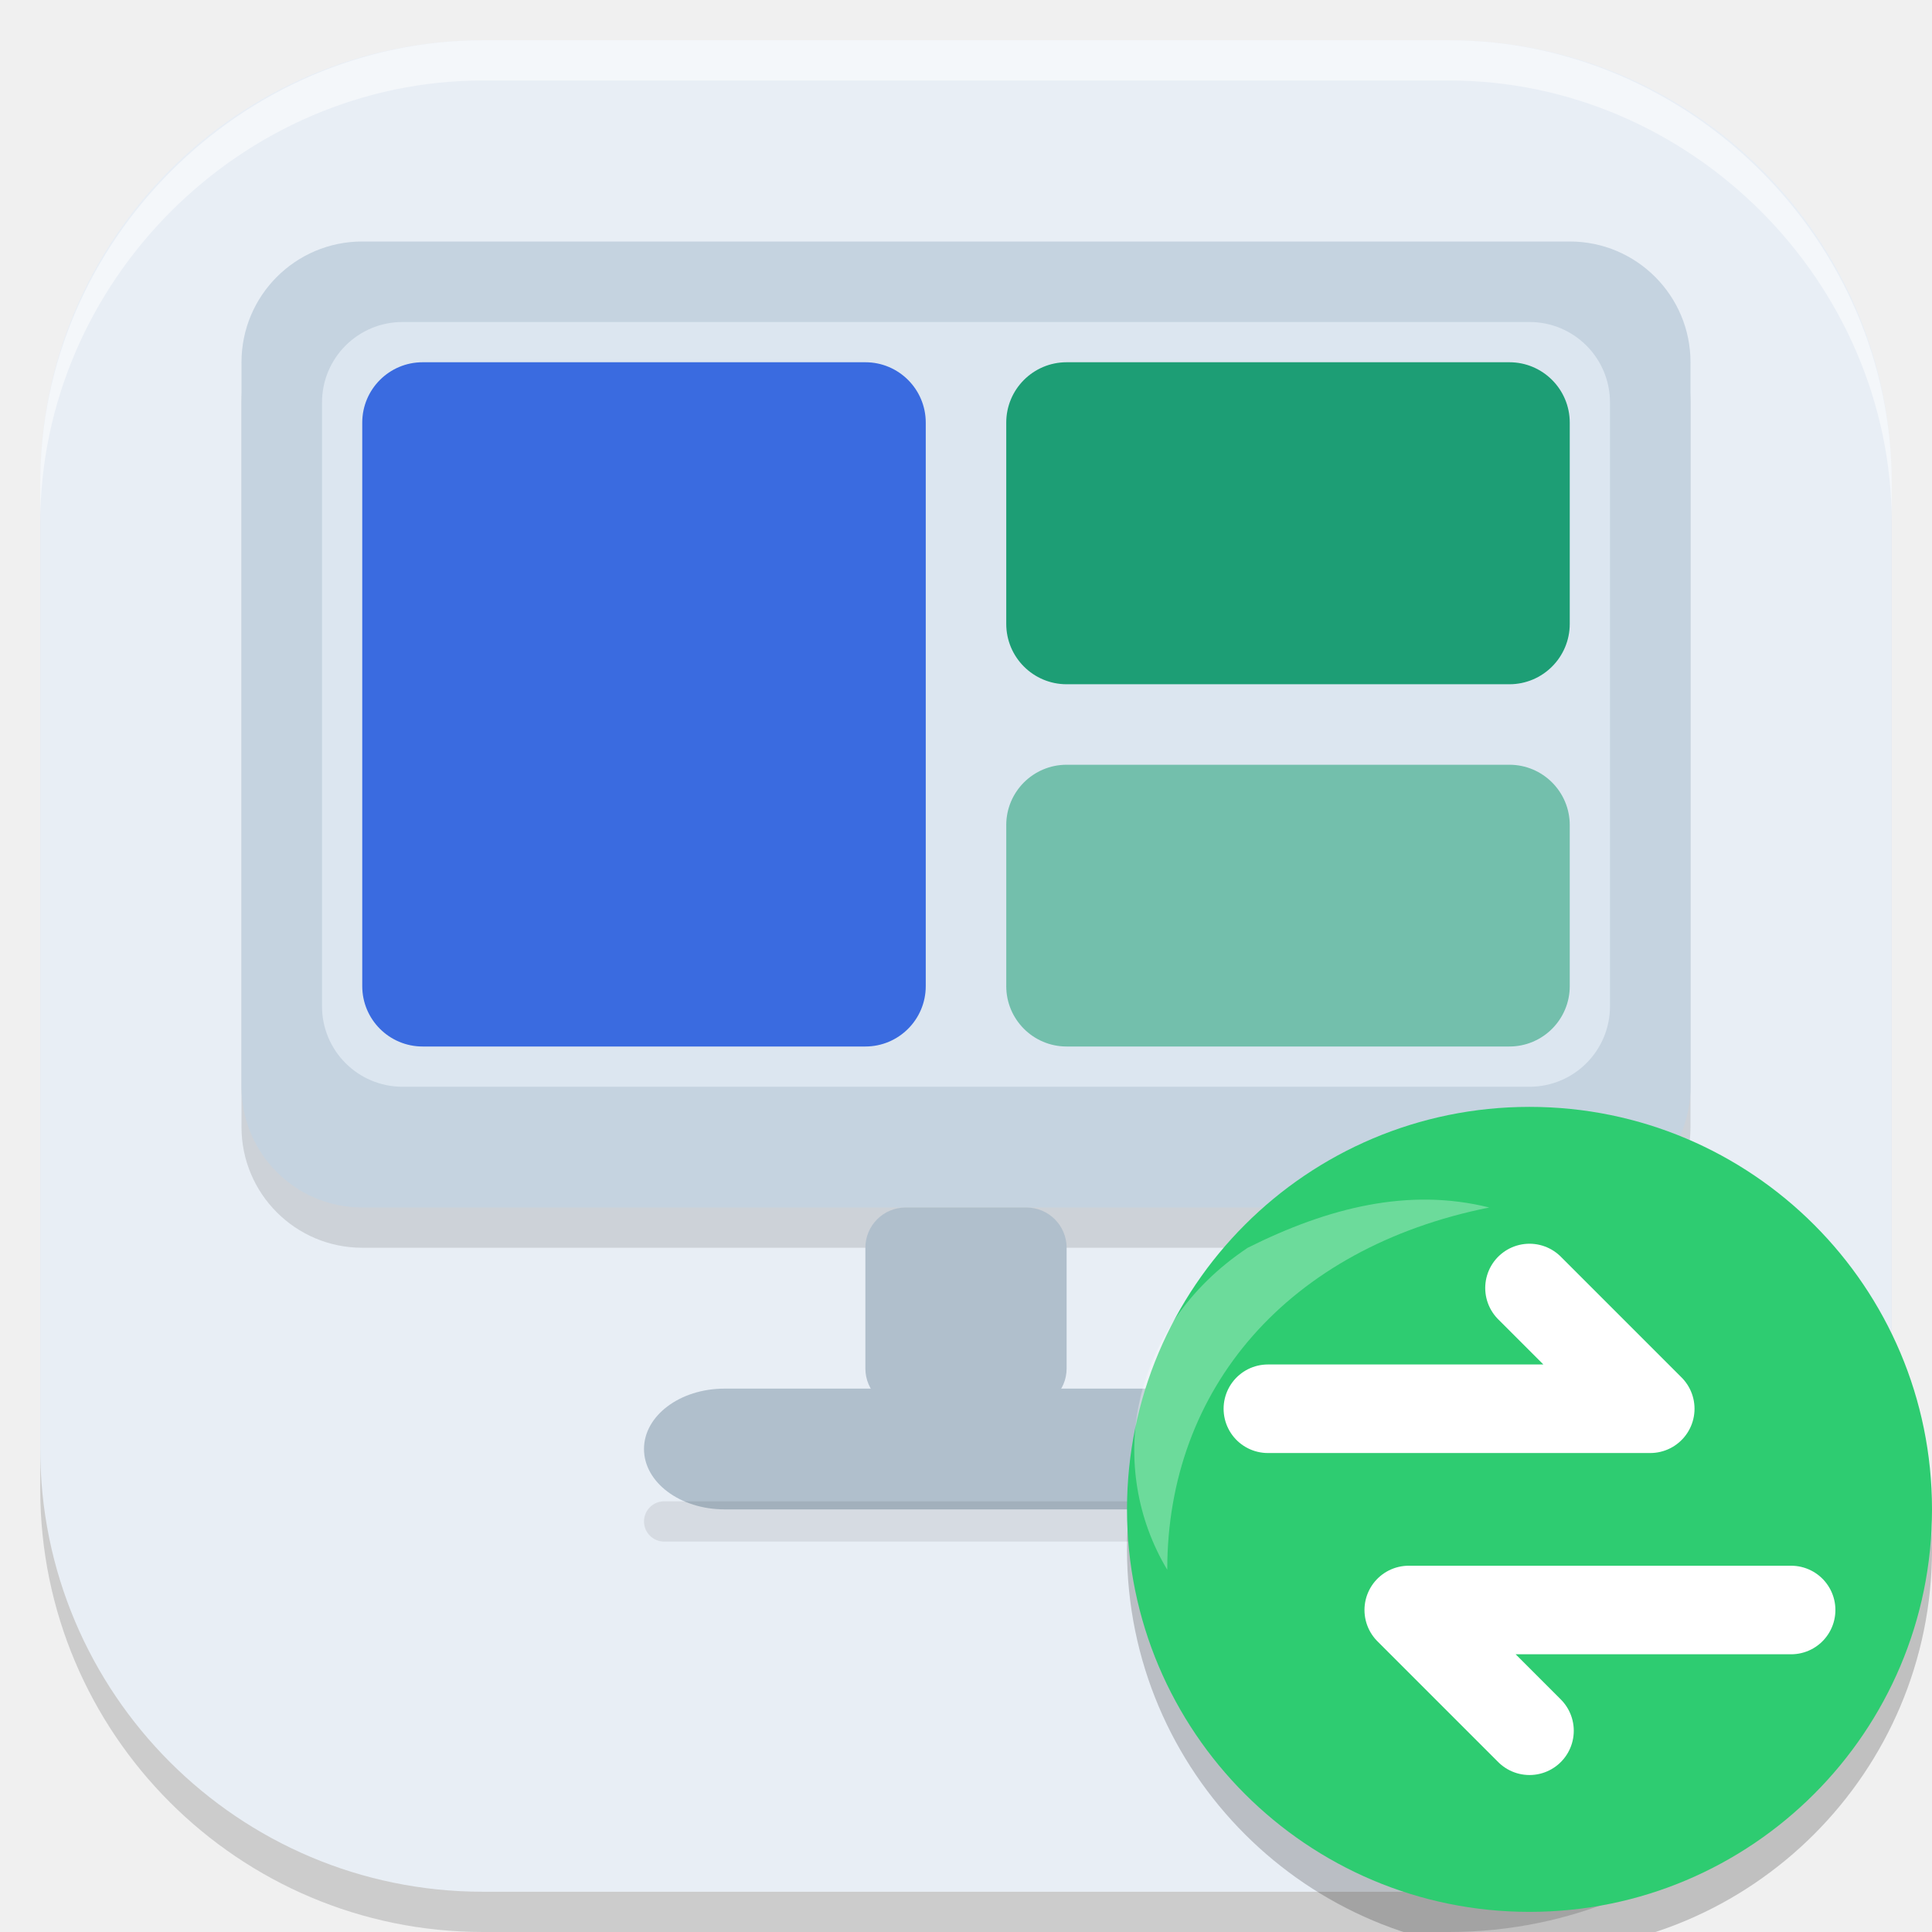
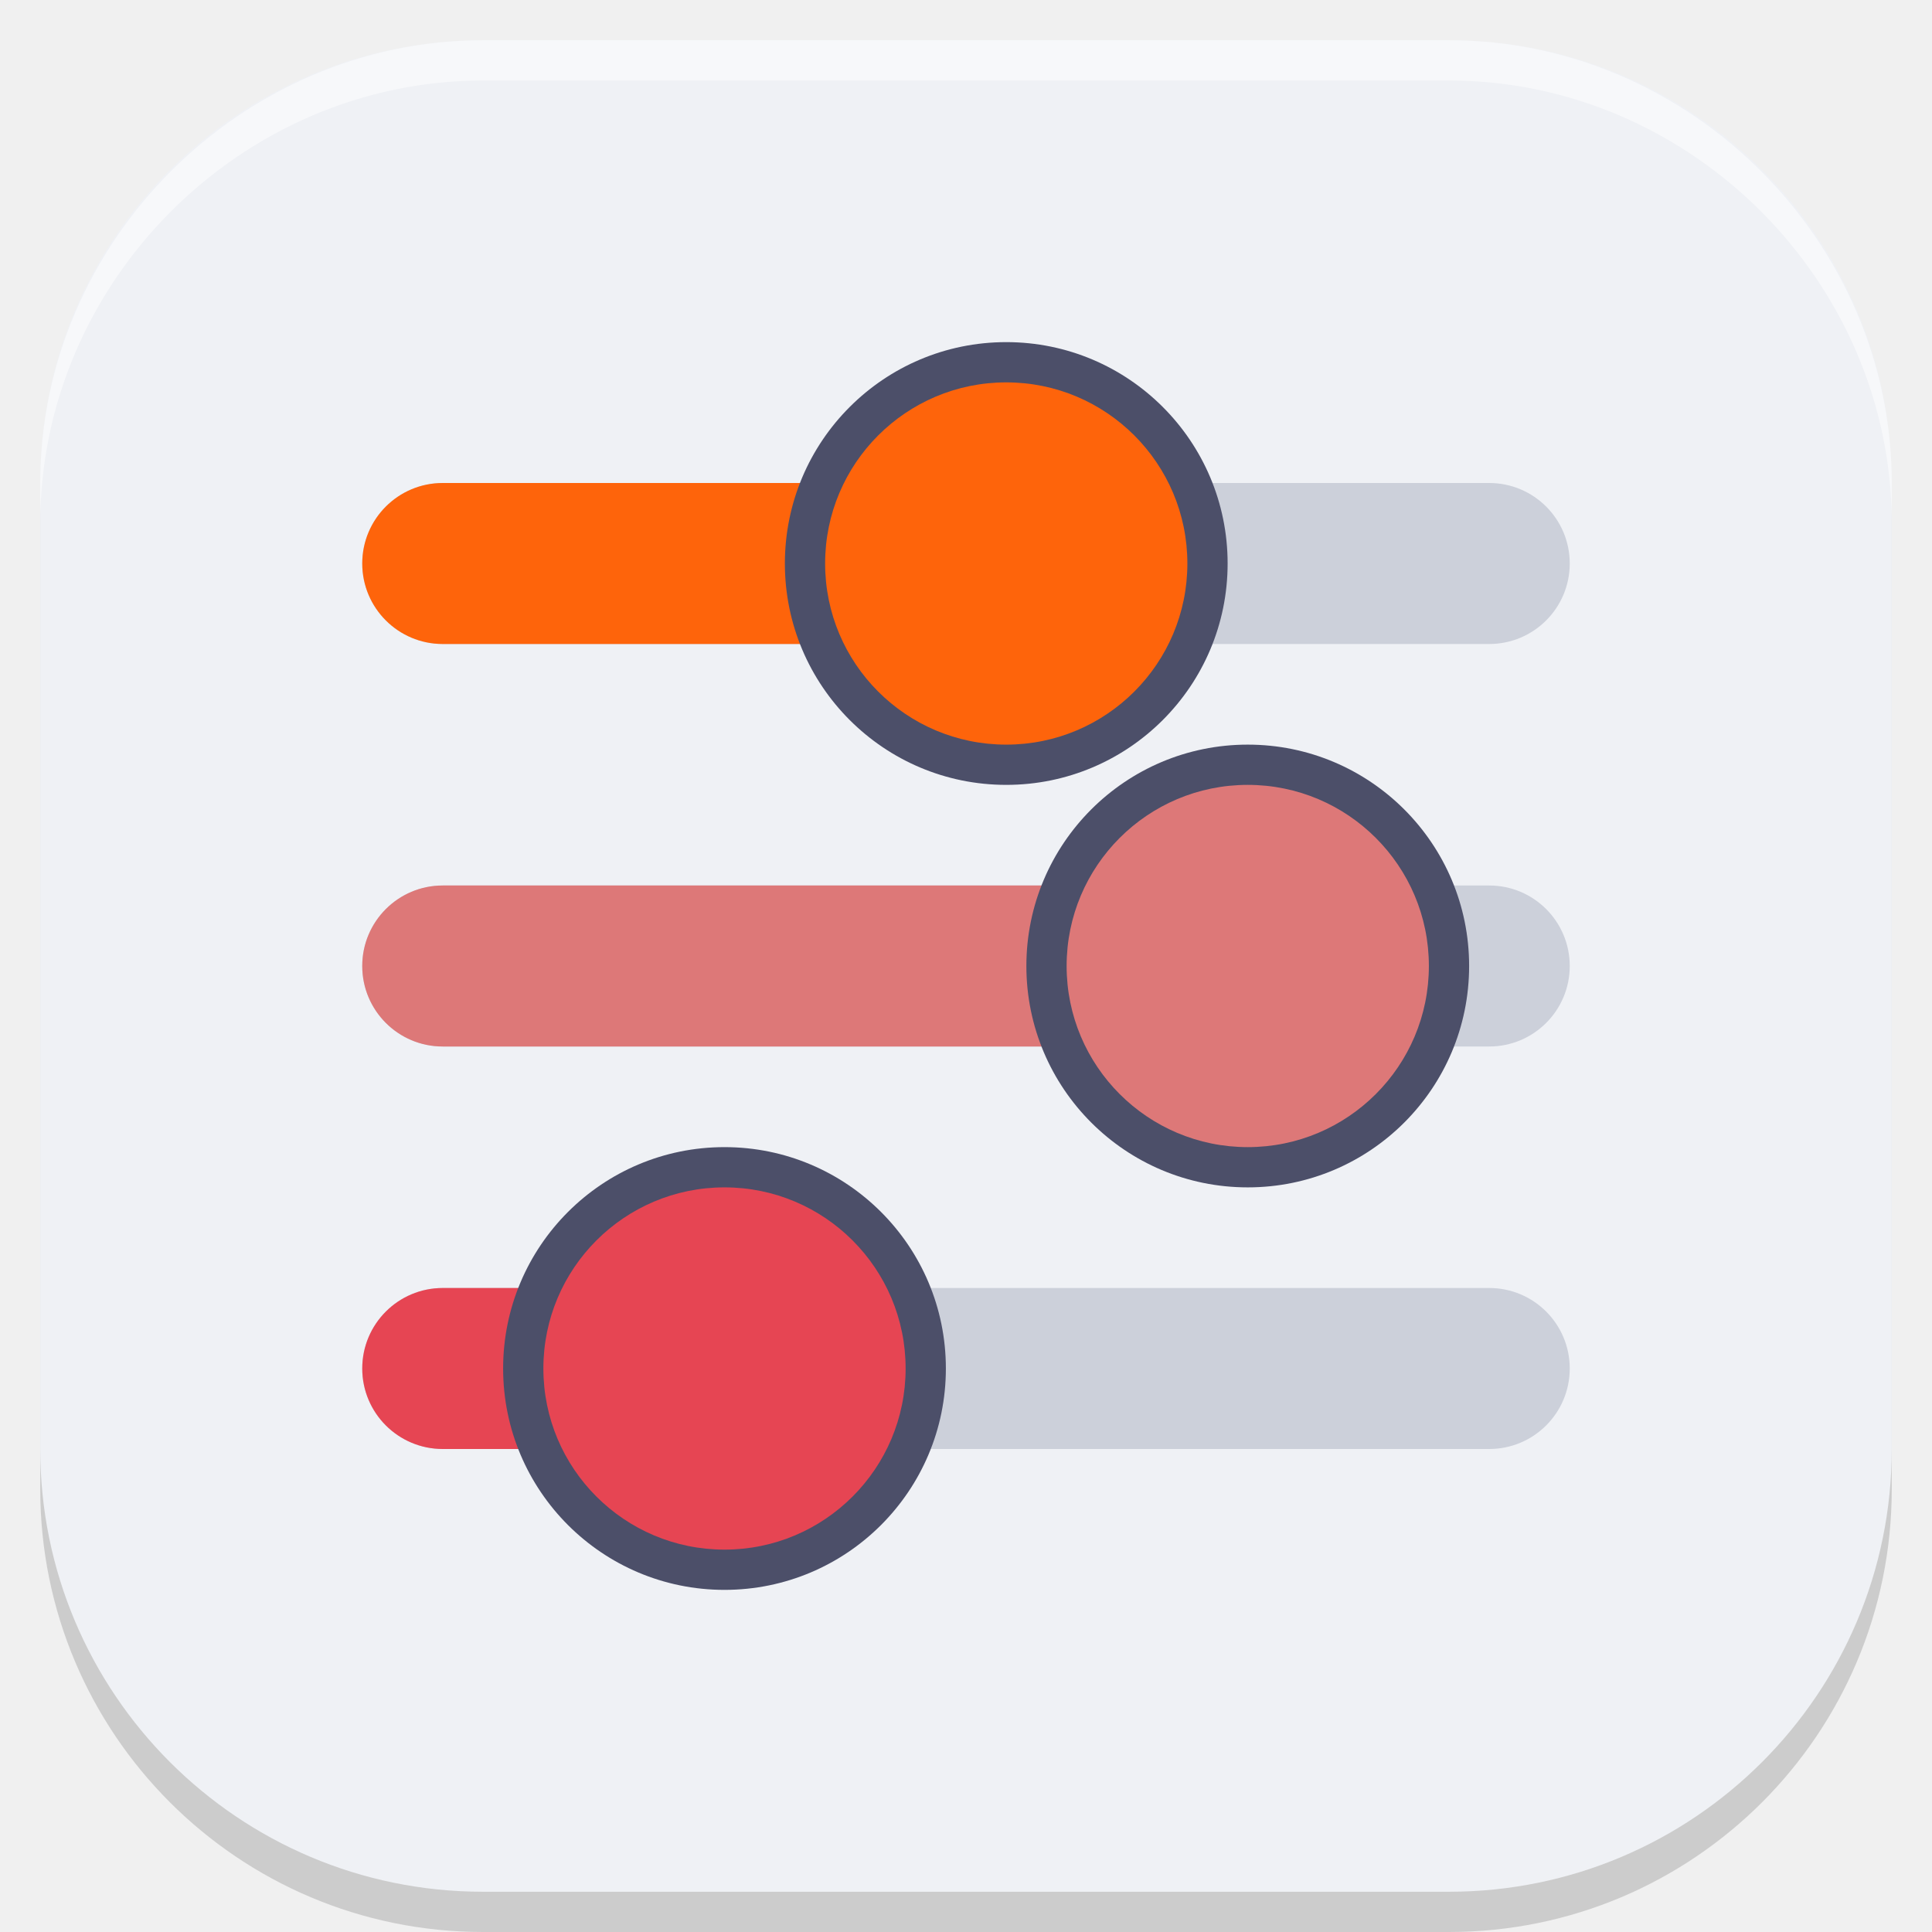
<svg xmlns="http://www.w3.org/2000/svg" viewBox="0 0 48 48" width="48" height="48">
  <rect opacity="0.15" width="46" height="46" x="1" y="2" rx="11" />
-   <rect fill="#e8eef5" width="46" height="46" x="1" y="1" rx="11" />
+   <rect fill="#eff1f5" width="46" height="46" x="1" y="1" rx="11" />
  <path fill="#fff" opacity="0.5" d="M12,1 C6,1 1,6 1,12 v1 C1,7 6,2 12,2 h24 c6,0 11,5 11,11 v-1 C47,6 42,1 36,1 Z" />
-   <rect opacity="0.12" width="36" height="24" x="6" y="7" rx="3" />
-   <rect fill="#c5d3e0" width="36" height="24" x="6" y="6" rx="3" />
-   <rect fill="#dce6f0" width="32" height="19" x="8" y="8" rx="2" />
-   <rect fill="#b0bfcc" width="5" height="5" x="21.5" y="30" rx="1" />
-   <rect fill="#b0bfcc" width="16" height="3" x="16" y="34.5" rx="2" />
-   <rect fill="#000" opacity="0.08" width="16" height="1" x="16" y="37.3" rx="0.5" />
-   <rect fill="#3a6be0" width="14" height="17" x="9" y="9" rx="1.5" />
-   <rect fill="#1d9e75" width="14" height="8" x="25" y="9" rx="1.5" />
-   <rect fill="#1d9e75" opacity="0.55" width="14" height="7" x="25" y="19" rx="1.5" />
-   <circle opacity="0.2" cx="38" cy="38.5" r="10" />
-   <circle fill="#2ecc71" cx="38" cy="37.5" r="10" />
-   <path fill="#fff" opacity="0.3" d="M31,31 C28,33 27.5,36.5 29,39 C29,34.5 32,31 37,30 C35,29.5 33,30 31,31 Z" />
-   <path fill="none" stroke="#fff" stroke-width="2.2" stroke-linecap="round" stroke-linejoin="round" d="M 31.5,35 H 41 L 38,32" />
-   <path fill="none" stroke="#fff" stroke-width="2.2" stroke-linecap="round" stroke-linejoin="round" d="M 44.5,40 H 35 L 38,43" />
+   <rect fill="#ccd0da" width="30" height="4" x="9" y="12" rx="2" />
+   <rect fill="#fe640b" width="16" height="4" x="9" y="12" rx="2" />
+   <circle fill="#4c4f69" cx="25" cy="14" r="5.5" />
+   <circle fill="#fe640b" cx="25" cy="14" r="4.5" />
+   <rect fill="#ccd0da" width="30" height="4" x="9" y="22" rx="2" />
+   <rect fill="#dd7878" width="22" height="4" x="9" y="22" rx="2" />
+   <circle fill="#4c4f69" cx="31" cy="24" r="5.5" />
+   <circle fill="#dd7878" cx="31" cy="24" r="4.5" />
+   <rect fill="#ccd0da" width="30" height="4" x="9" y="32" rx="2" />
+   <rect fill="#e64553" width="9" height="4" x="9" y="32" rx="2" />
+   <circle fill="#4c4f69" cx="18" cy="34" r="5.5" />
+   <circle fill="#e64553" cx="18" cy="34" r="4.5" />
</svg>
